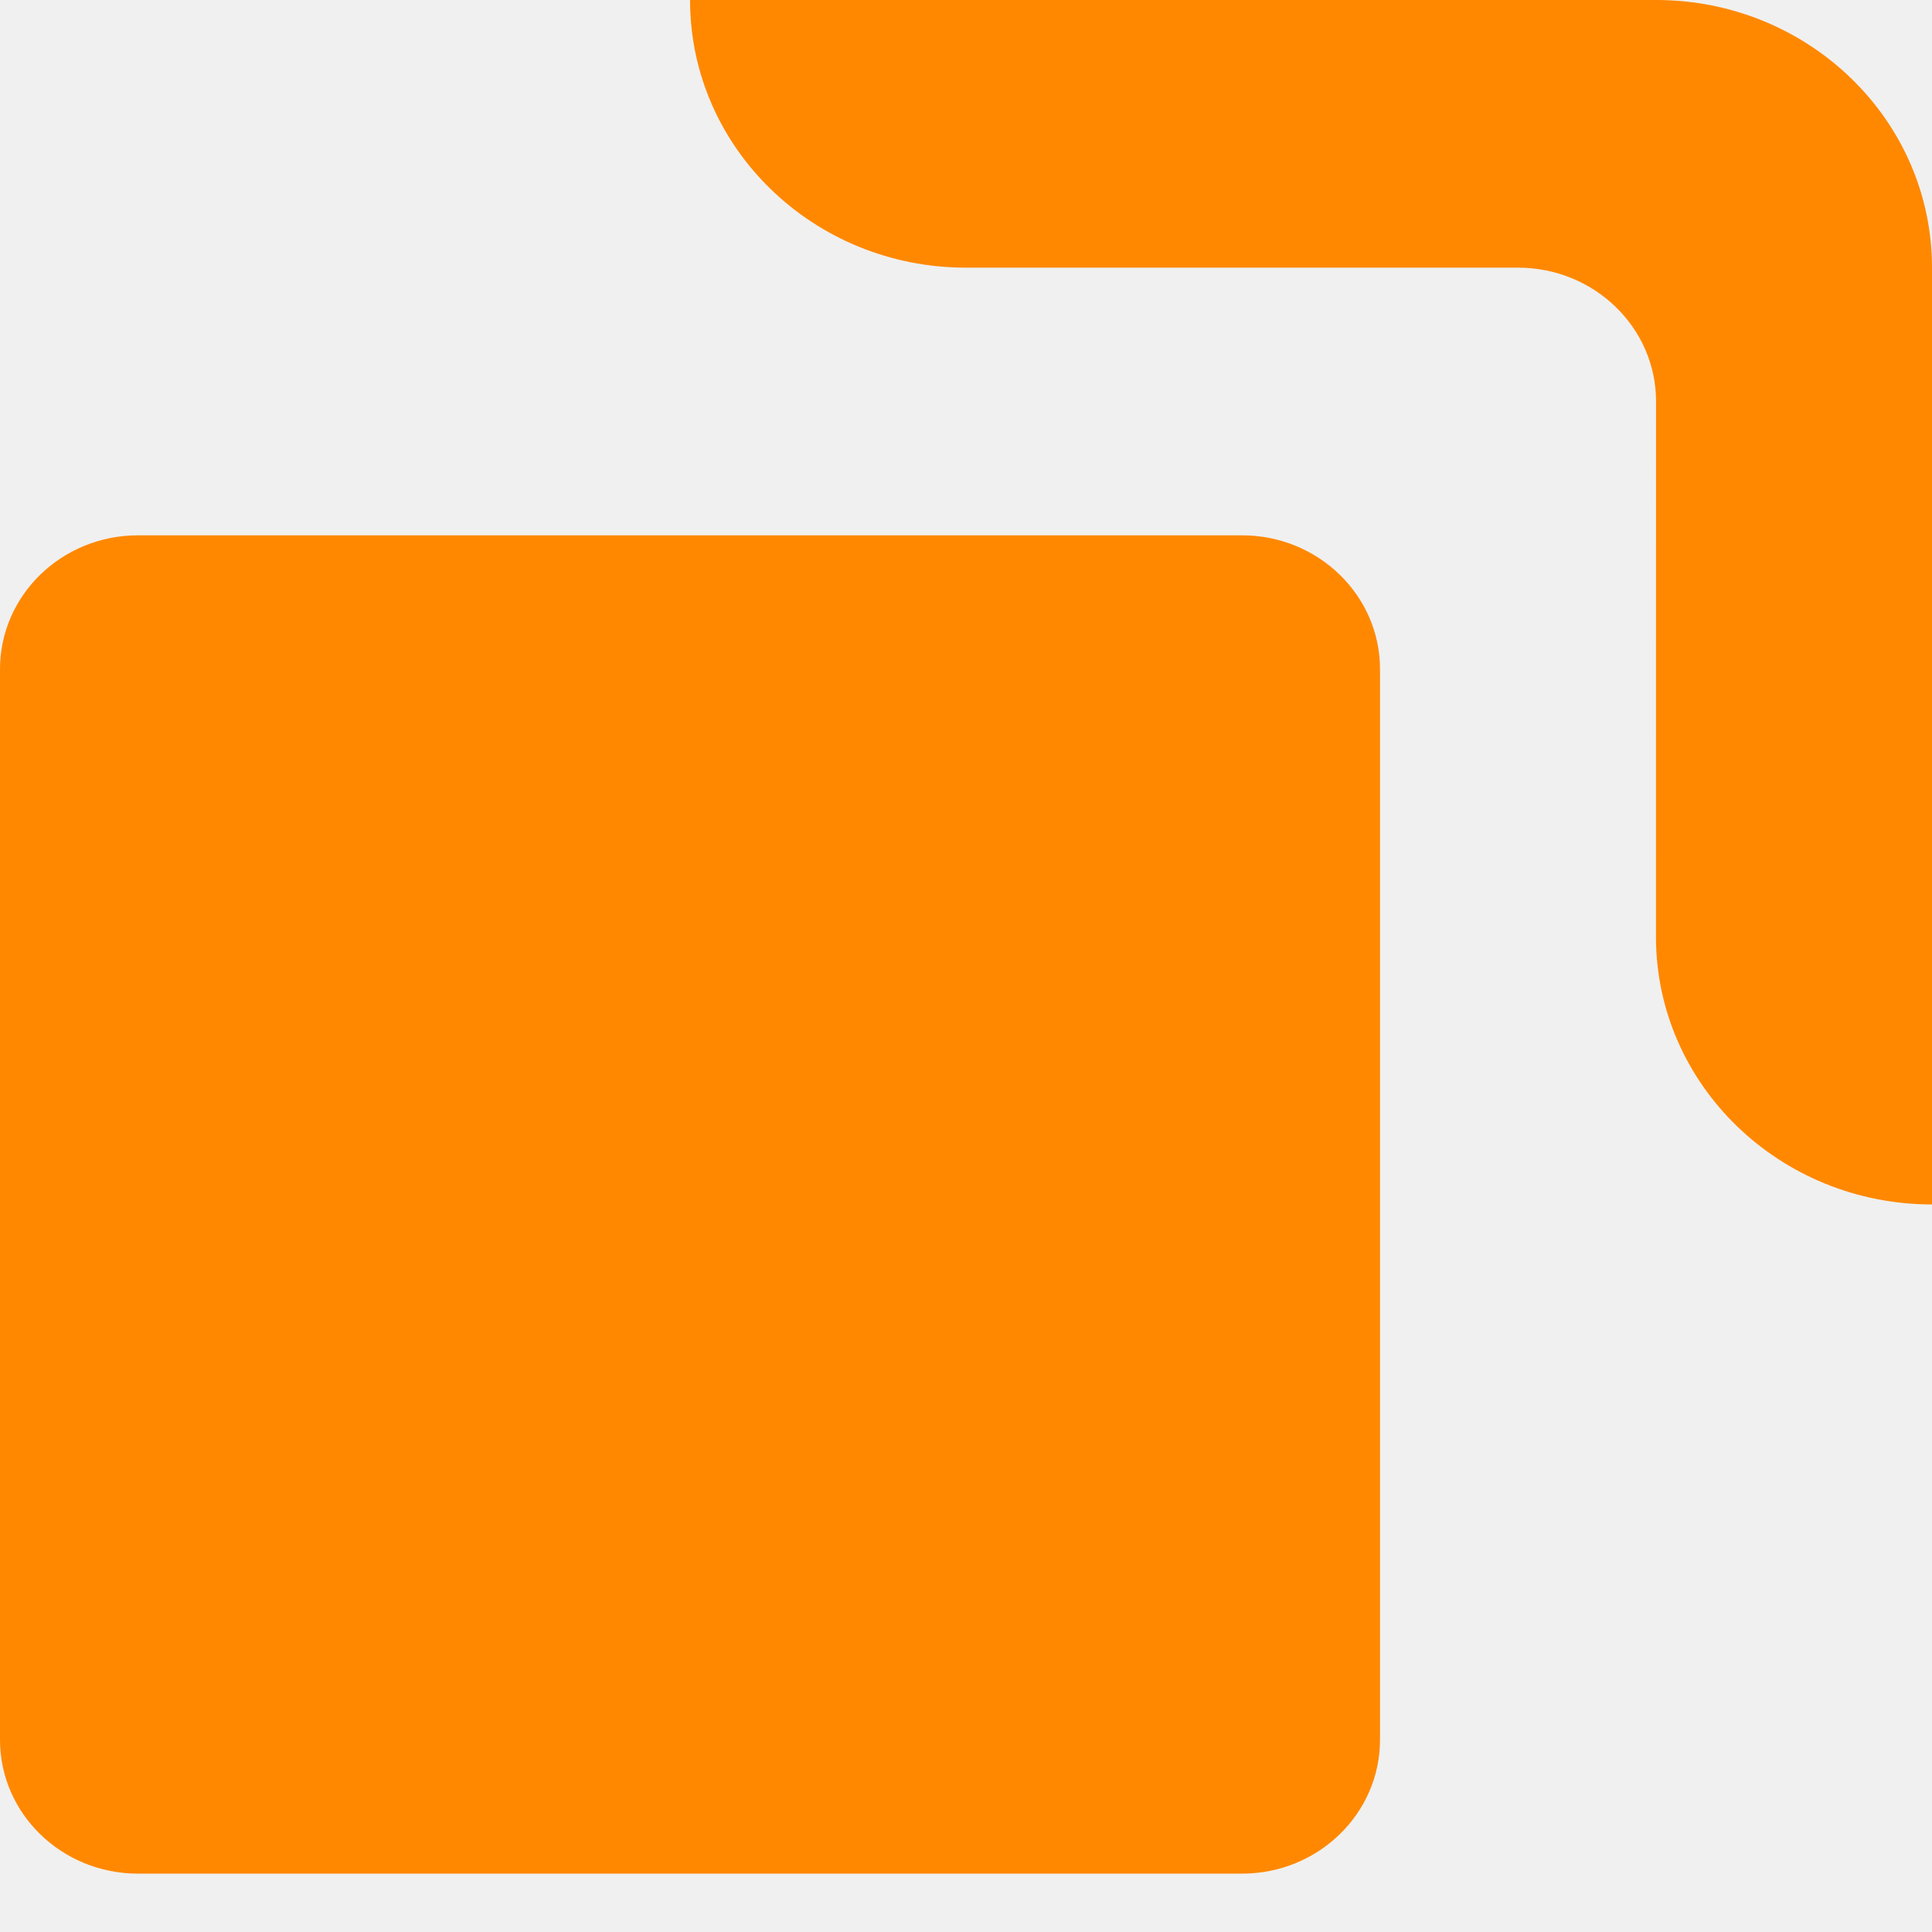
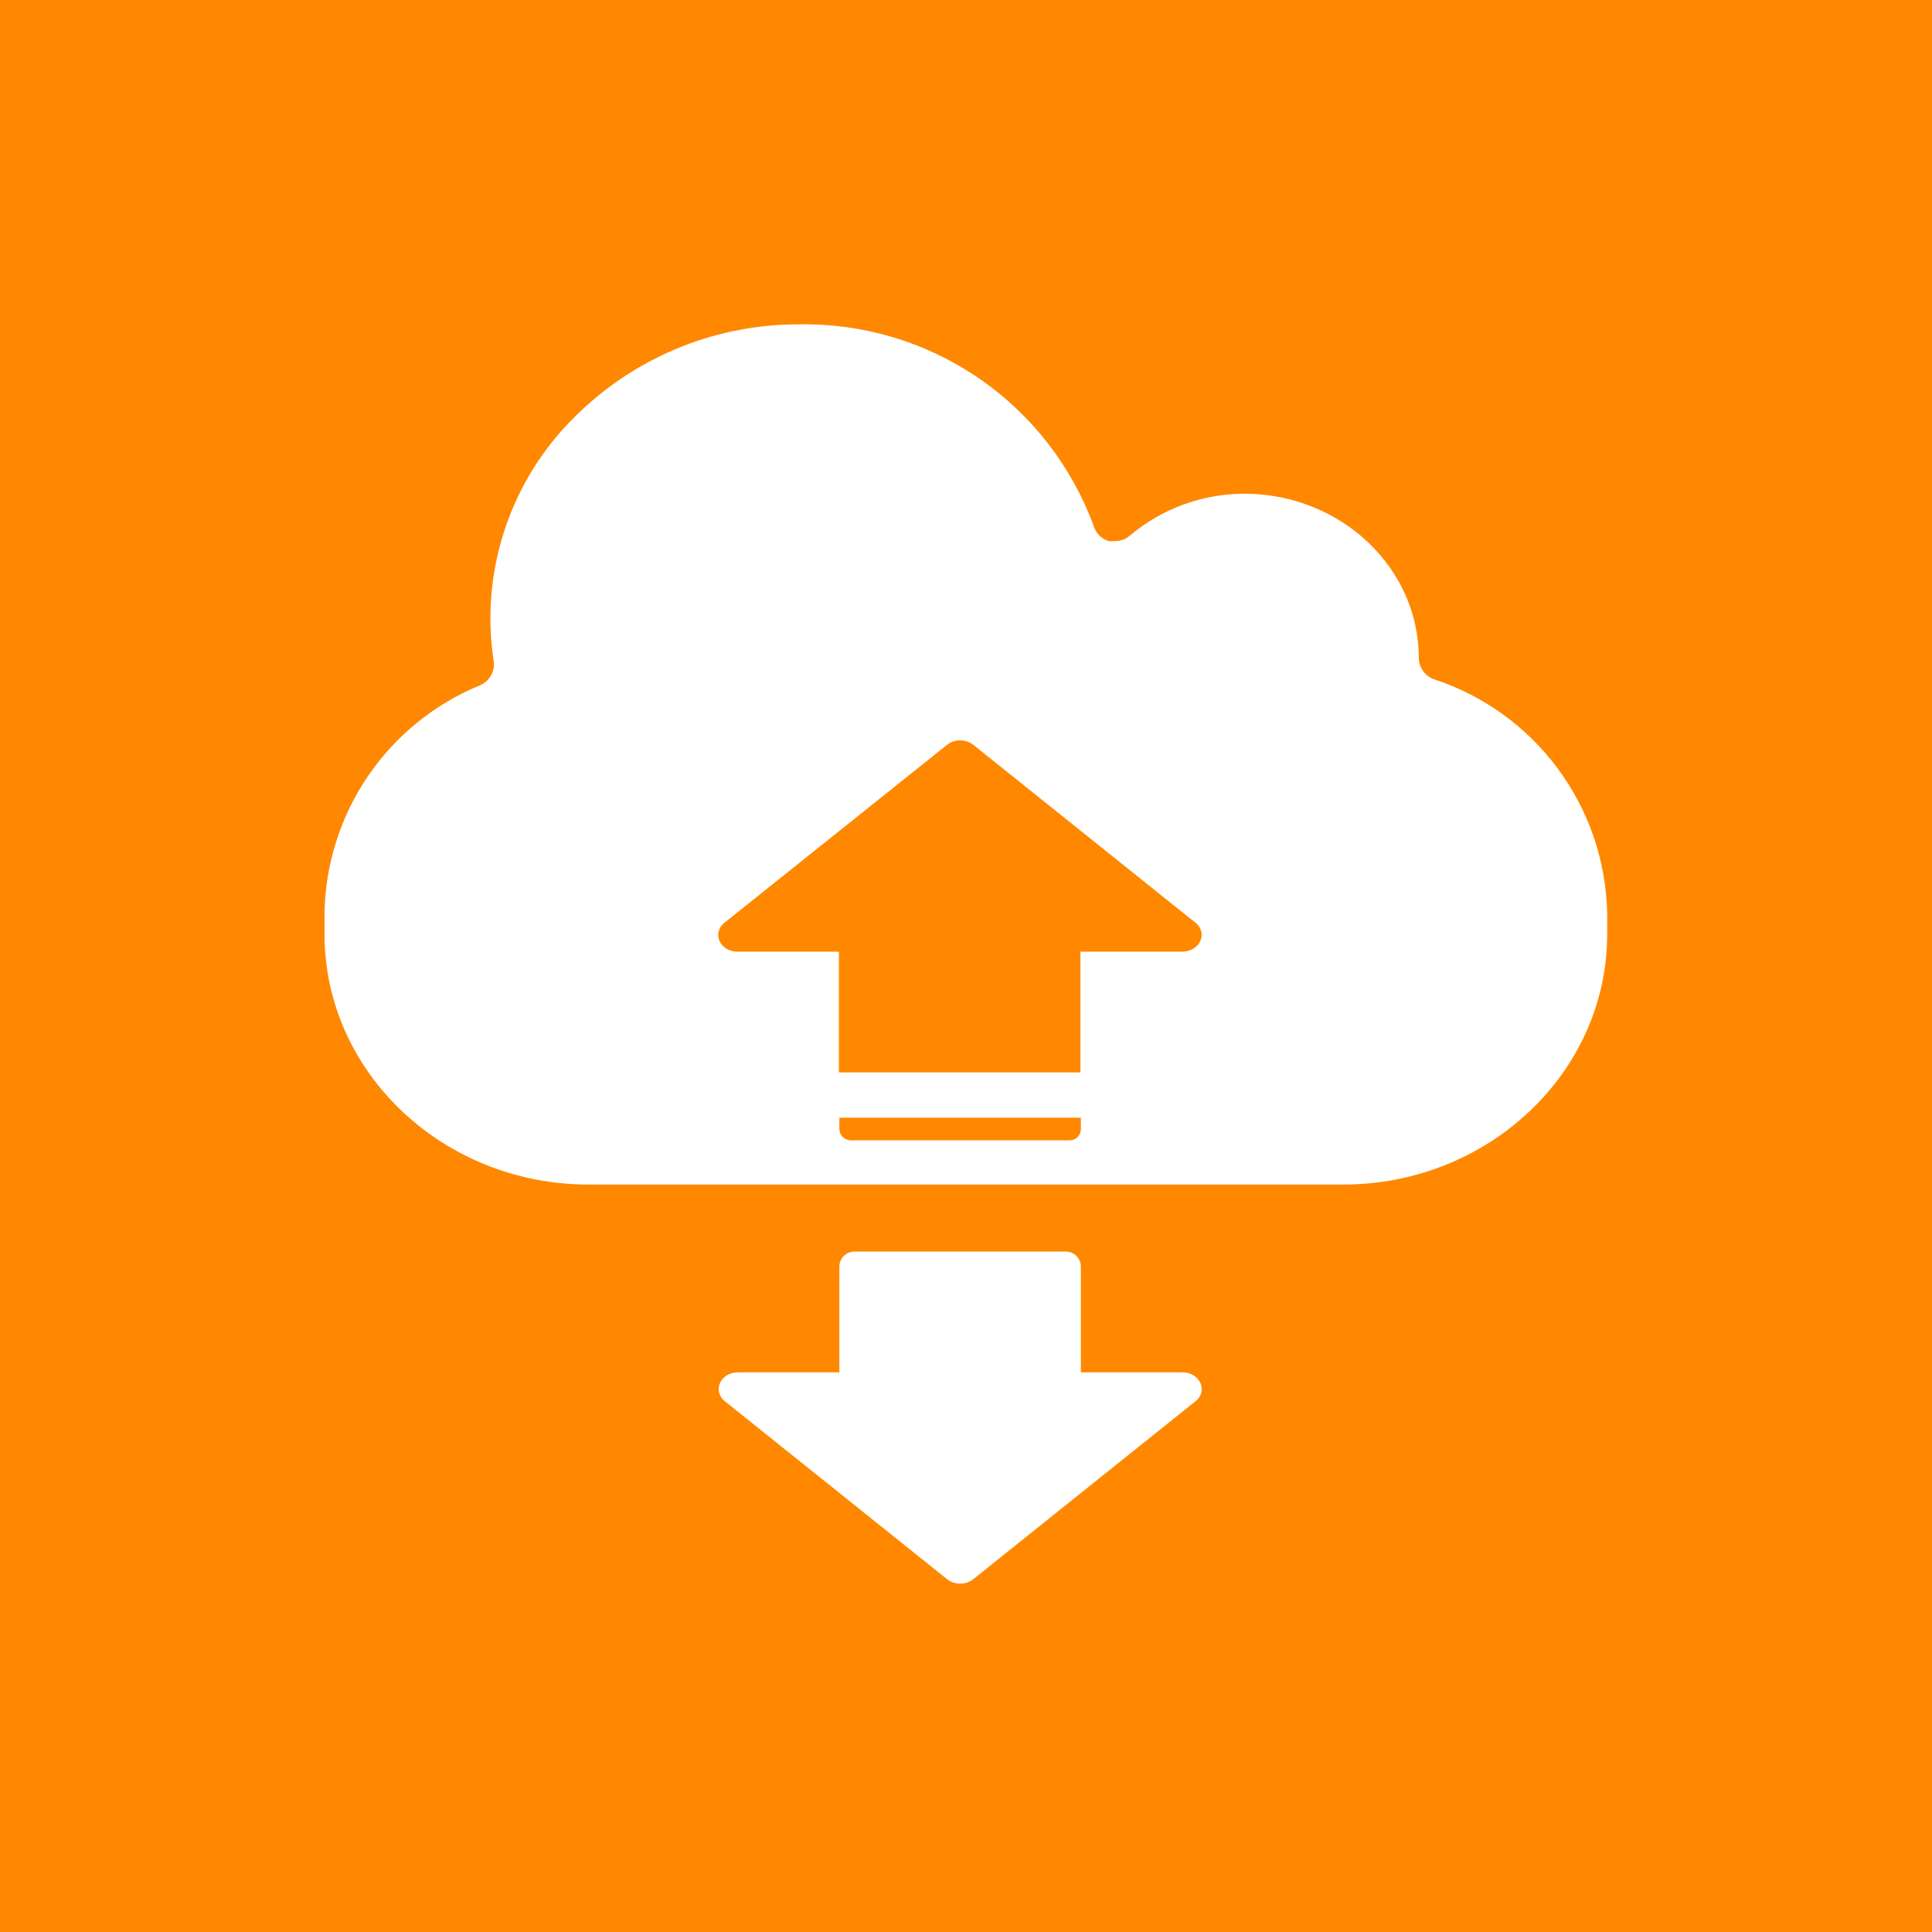
- <svg xmlns="http://www.w3.org/2000/svg" width="128" height="128" viewBox="0 0 24 24" fill="none">
-   <path d="M12 3.325C10.106 3.325 8.572 1.836 8.572 -5.24521e-05H20.572C22.465 -5.24521e-05 24 1.488 24 3.325L24 14.962C22.106 14.962 20.571 13.473 20.571 11.637L20.572 4.987C20.572 4.069 19.804 3.325 18.857 3.325H12Z" fill="#FF8800" />
-   <path d="M17.143 8.313C17.143 7.395 16.375 6.65 15.429 6.65H1.714C0.767 6.65 0 7.395 0 8.313V21.612C0 22.53 0.767 23.275 1.714 23.275H15.429C16.375 23.275 17.143 22.53 17.143 21.612V8.313Z" fill="#FF8800" />
+ <svg xmlns="http://www.w3.org/2000/svg" width="128" height="128" viewBox="0 0 128 128" fill="none">
+   <path d="M128 0H0V128H128V0Z" fill="#FF8800" />
+   <path d="M39 79.23C28.94 79.23 20.75 71.45 20.75 61.89V60.5C20.803 57.103 21.852 53.796 23.766 50.989C25.681 48.183 28.377 45.999 31.52 44.71C31.678 44.647 31.811 44.533 31.898 44.387C31.985 44.24 32.021 44.069 32 43.9C31.84 42.908 31.76 41.905 31.76 40.9C31.76 29.77 41.3 20.71 53.01 20.7C57.398 20.642 61.695 21.95 65.307 24.442C68.919 26.934 71.667 30.487 73.17 34.61C73.211 34.725 73.279 34.828 73.367 34.911C73.456 34.995 73.563 35.056 73.68 35.09H73.87C74.05 35.092 74.224 35.028 74.36 34.91C76.632 32.977 79.517 31.913 82.5 31.91C89.27 31.91 94.77 37.11 94.78 43.5C94.782 43.657 94.831 43.809 94.923 43.936C95.014 44.063 95.142 44.158 95.29 44.21C98.723 45.353 101.715 47.535 103.854 50.453C105.993 53.372 107.173 56.882 107.23 60.5V61.89C107.23 71.45 99.05 79.23 88.98 79.23H39Z" fill="white" />
+   <path d="M53 21.49C57.229 21.424 61.373 22.674 64.86 25.068C68.346 27.461 71.002 30.88 72.46 34.85C72.53 35.087 72.658 35.303 72.833 35.477C73.007 35.652 73.223 35.78 73.46 35.85C73.59 35.865 73.72 35.865 73.85 35.85C74.217 35.859 74.573 35.73 74.85 35.49C76.997 33.679 79.721 32.693 82.53 32.71C88.86 32.76 94 37.62 94 43.6C94.006 43.907 94.104 44.205 94.283 44.455C94.461 44.705 94.711 44.895 95 45C98.283 46.076 101.151 48.146 103.208 50.922C105.264 53.699 106.408 57.046 106.48 60.5V61.89C106.48 71.04 98.63 78.48 88.98 78.48H39C29.35 78.48 21.5 71.04 21.5 61.89V60.5C21.553 57.25 22.558 54.088 24.39 51.404C26.223 48.72 28.803 46.632 31.81 45.4C32.117 45.269 32.372 45.04 32.534 44.748C32.697 44.457 32.759 44.12 32.71 43.79C32.562 42.847 32.488 41.894 32.49 40.94C32.496 38.364 33.032 35.817 34.064 33.456C35.096 31.096 36.603 28.974 38.49 27.22C42.408 23.512 47.606 21.46 53 21.49ZM53 20C40.85 20 31 29.38 31 41C30.998 42.004 31.072 43.007 31.22 44C27.939 45.349 25.127 47.632 23.133 50.565C21.138 53.499 20.049 56.953 20 60.5V61.89C20 71.88 28.49 80 39 80H89C99.5 80 108 71.9 108 61.91V60.5C107.938 56.731 106.704 53.075 104.469 50.039C102.235 47.004 99.11 44.739 95.53 43.56C95.53 36.74 89.7 31.22 82.53 31.22C79.372 31.212 76.314 32.325 73.9 34.36C72.331 30.098 69.478 26.427 65.735 23.855C61.991 21.283 57.542 19.936 53 20Z" fill="#FF8800" />
+   <path d="M78.33 90.92H71.61V83.92C71.61 83.655 71.505 83.4 71.317 83.213C71.13 83.025 70.875 82.92 70.61 82.92H56.61C56.345 82.92 56.09 83.025 55.903 83.213C55.715 83.4 55.61 83.655 55.61 83.92V90.92H48.9C47.73 90.92 47.17 92.16 48.03 92.84L62.74 104.62C62.99 104.814 63.298 104.919 63.615 104.919C63.932 104.919 64.24 104.814 64.49 104.62L79.2 92.84C80.06 92.16 79.5 90.92 78.33 90.92Z" fill="white" />
+   <path d="M79.2 61.13L64.49 49.35C64.24 49.156 63.932 49.051 63.615 49.051C63.298 49.051 62.99 49.156 62.74 49.35L48 61.13C47.14 61.82 47.7 63.05 48.87 63.05H55.58V71.05H71.58V63.05H78.3C79.5 63.05 80.06 61.82 79.2 61.13ZM55.61 74.8C55.613 74.998 55.692 75.187 55.833 75.328C55.973 75.468 56.162 75.547 56.36 75.55H70.86C70.957 75.551 71.054 75.534 71.144 75.498C71.234 75.462 71.317 75.408 71.386 75.34C71.456 75.273 71.511 75.192 71.55 75.102C71.588 75.013 71.609 74.917 71.61 74.82V74.05H55.61V74.8Z" fill="#FF8800" />
</svg>
